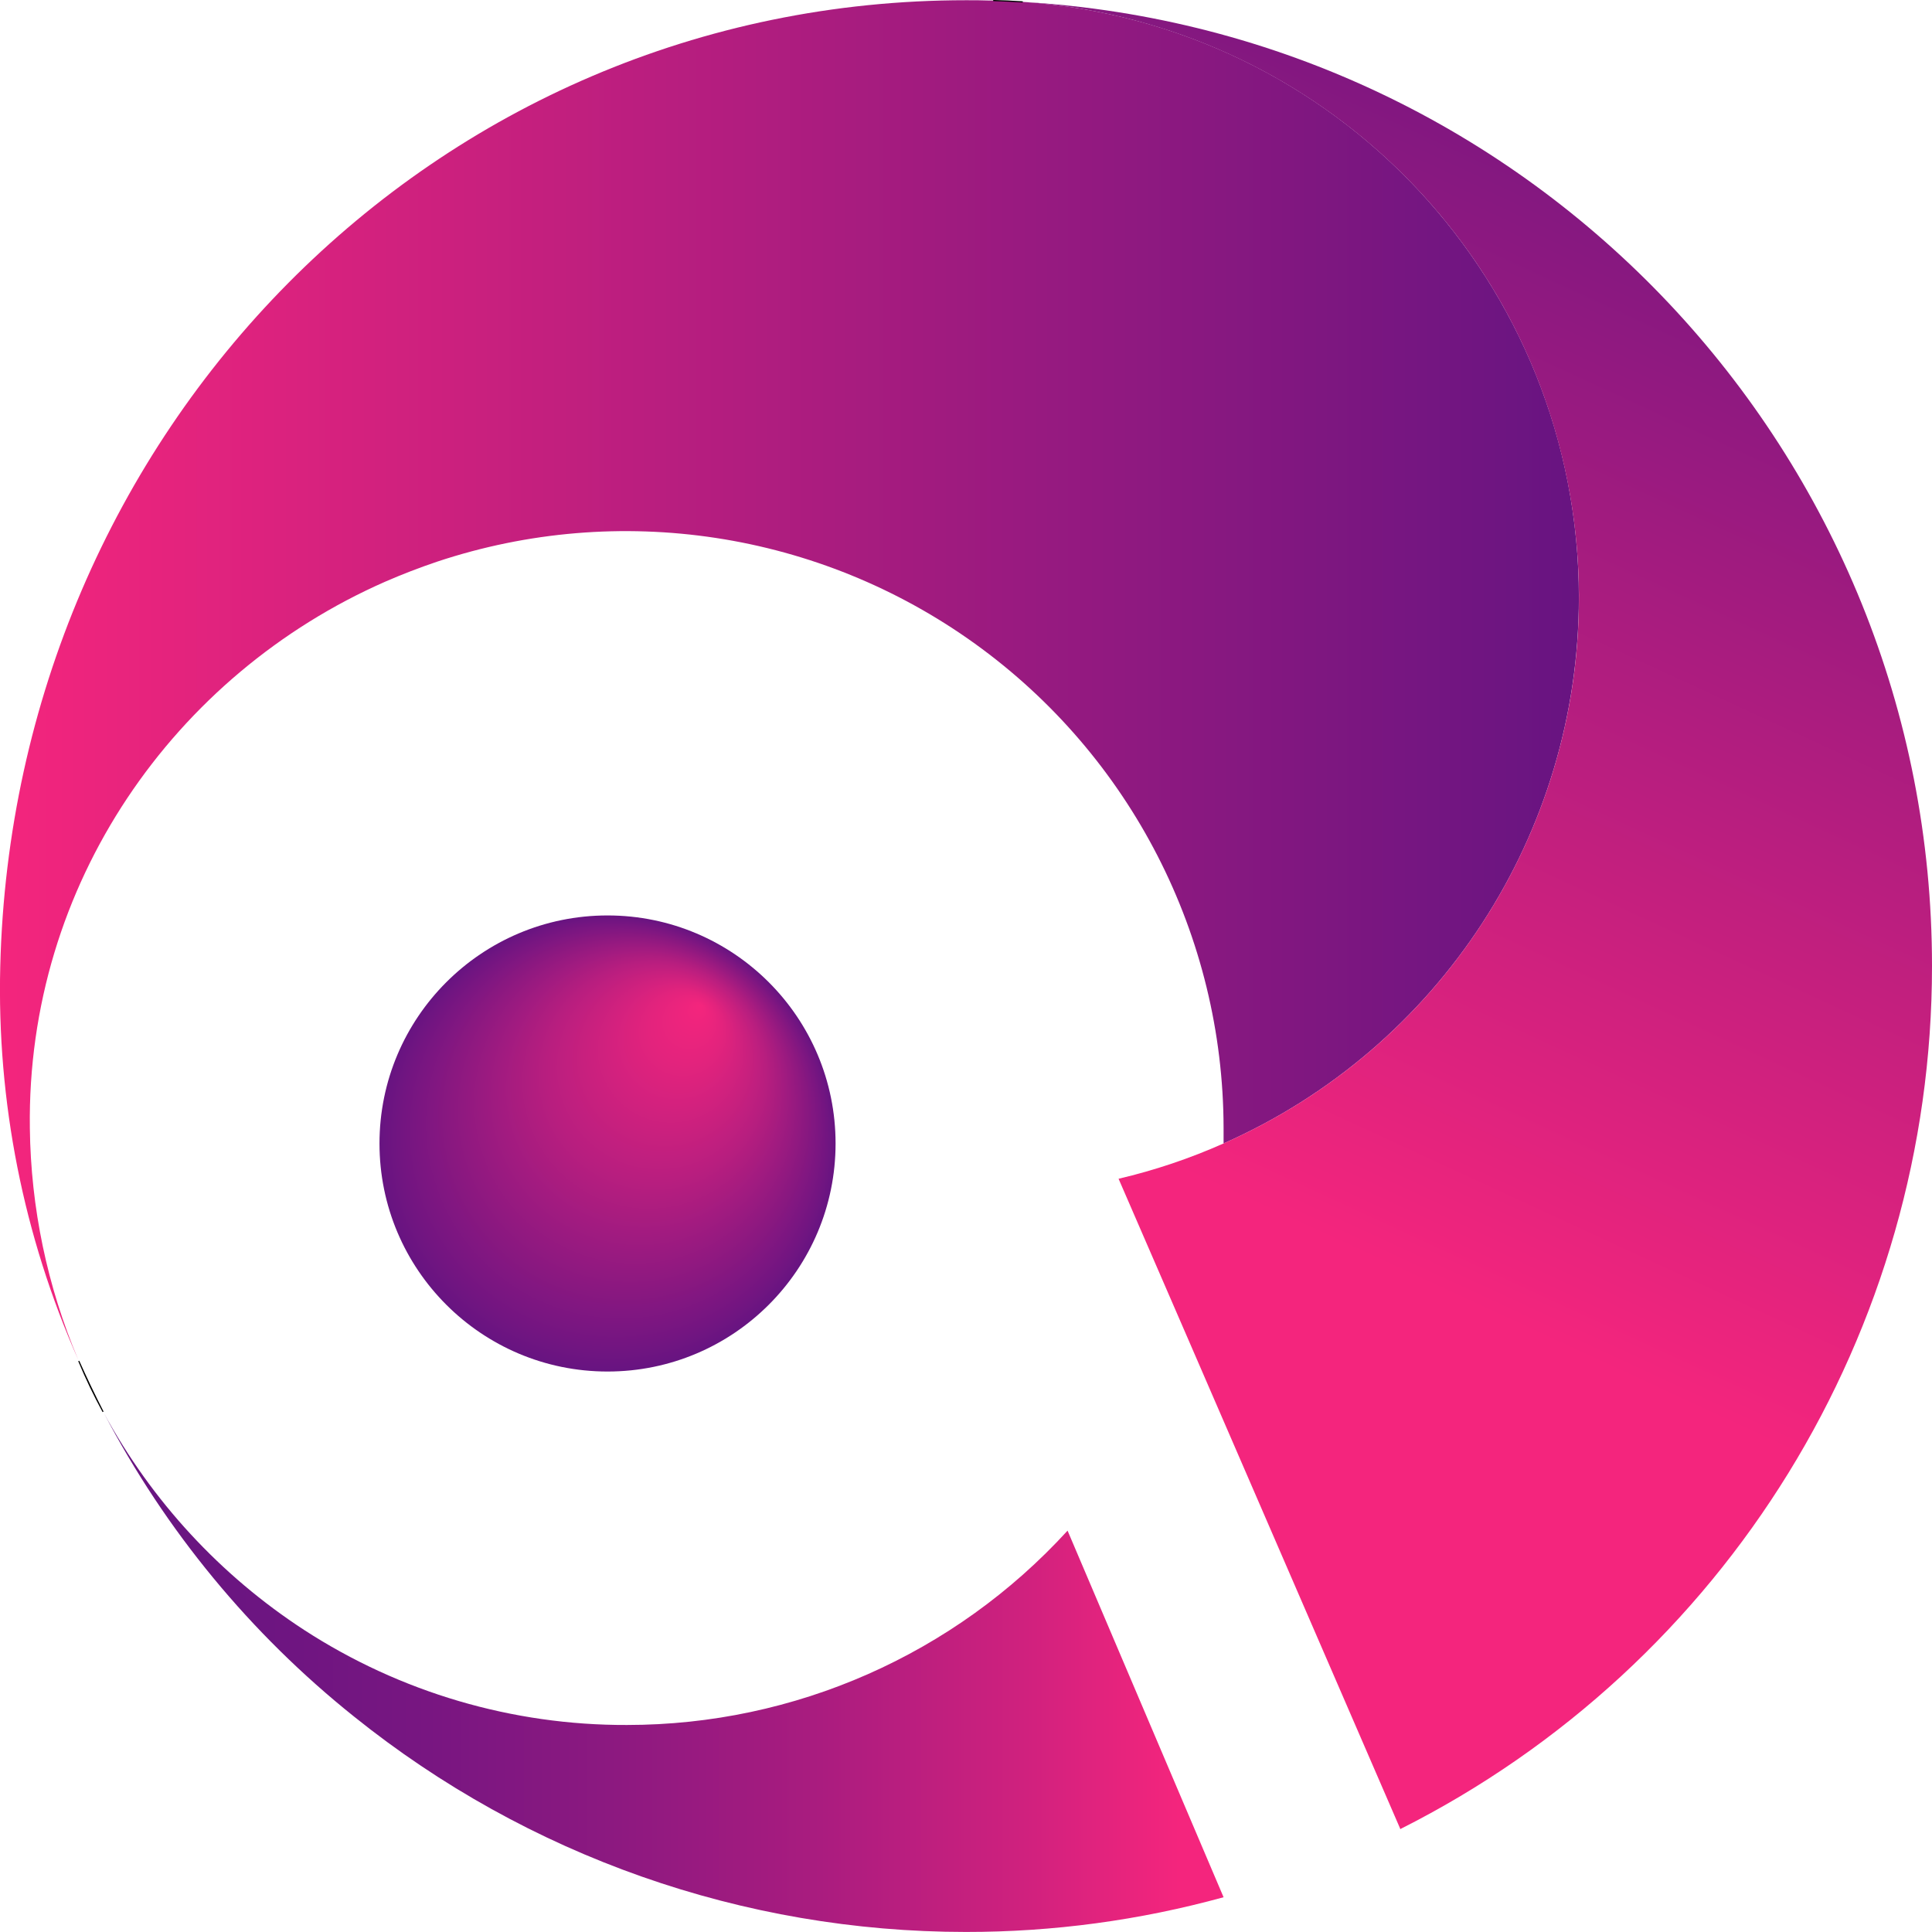
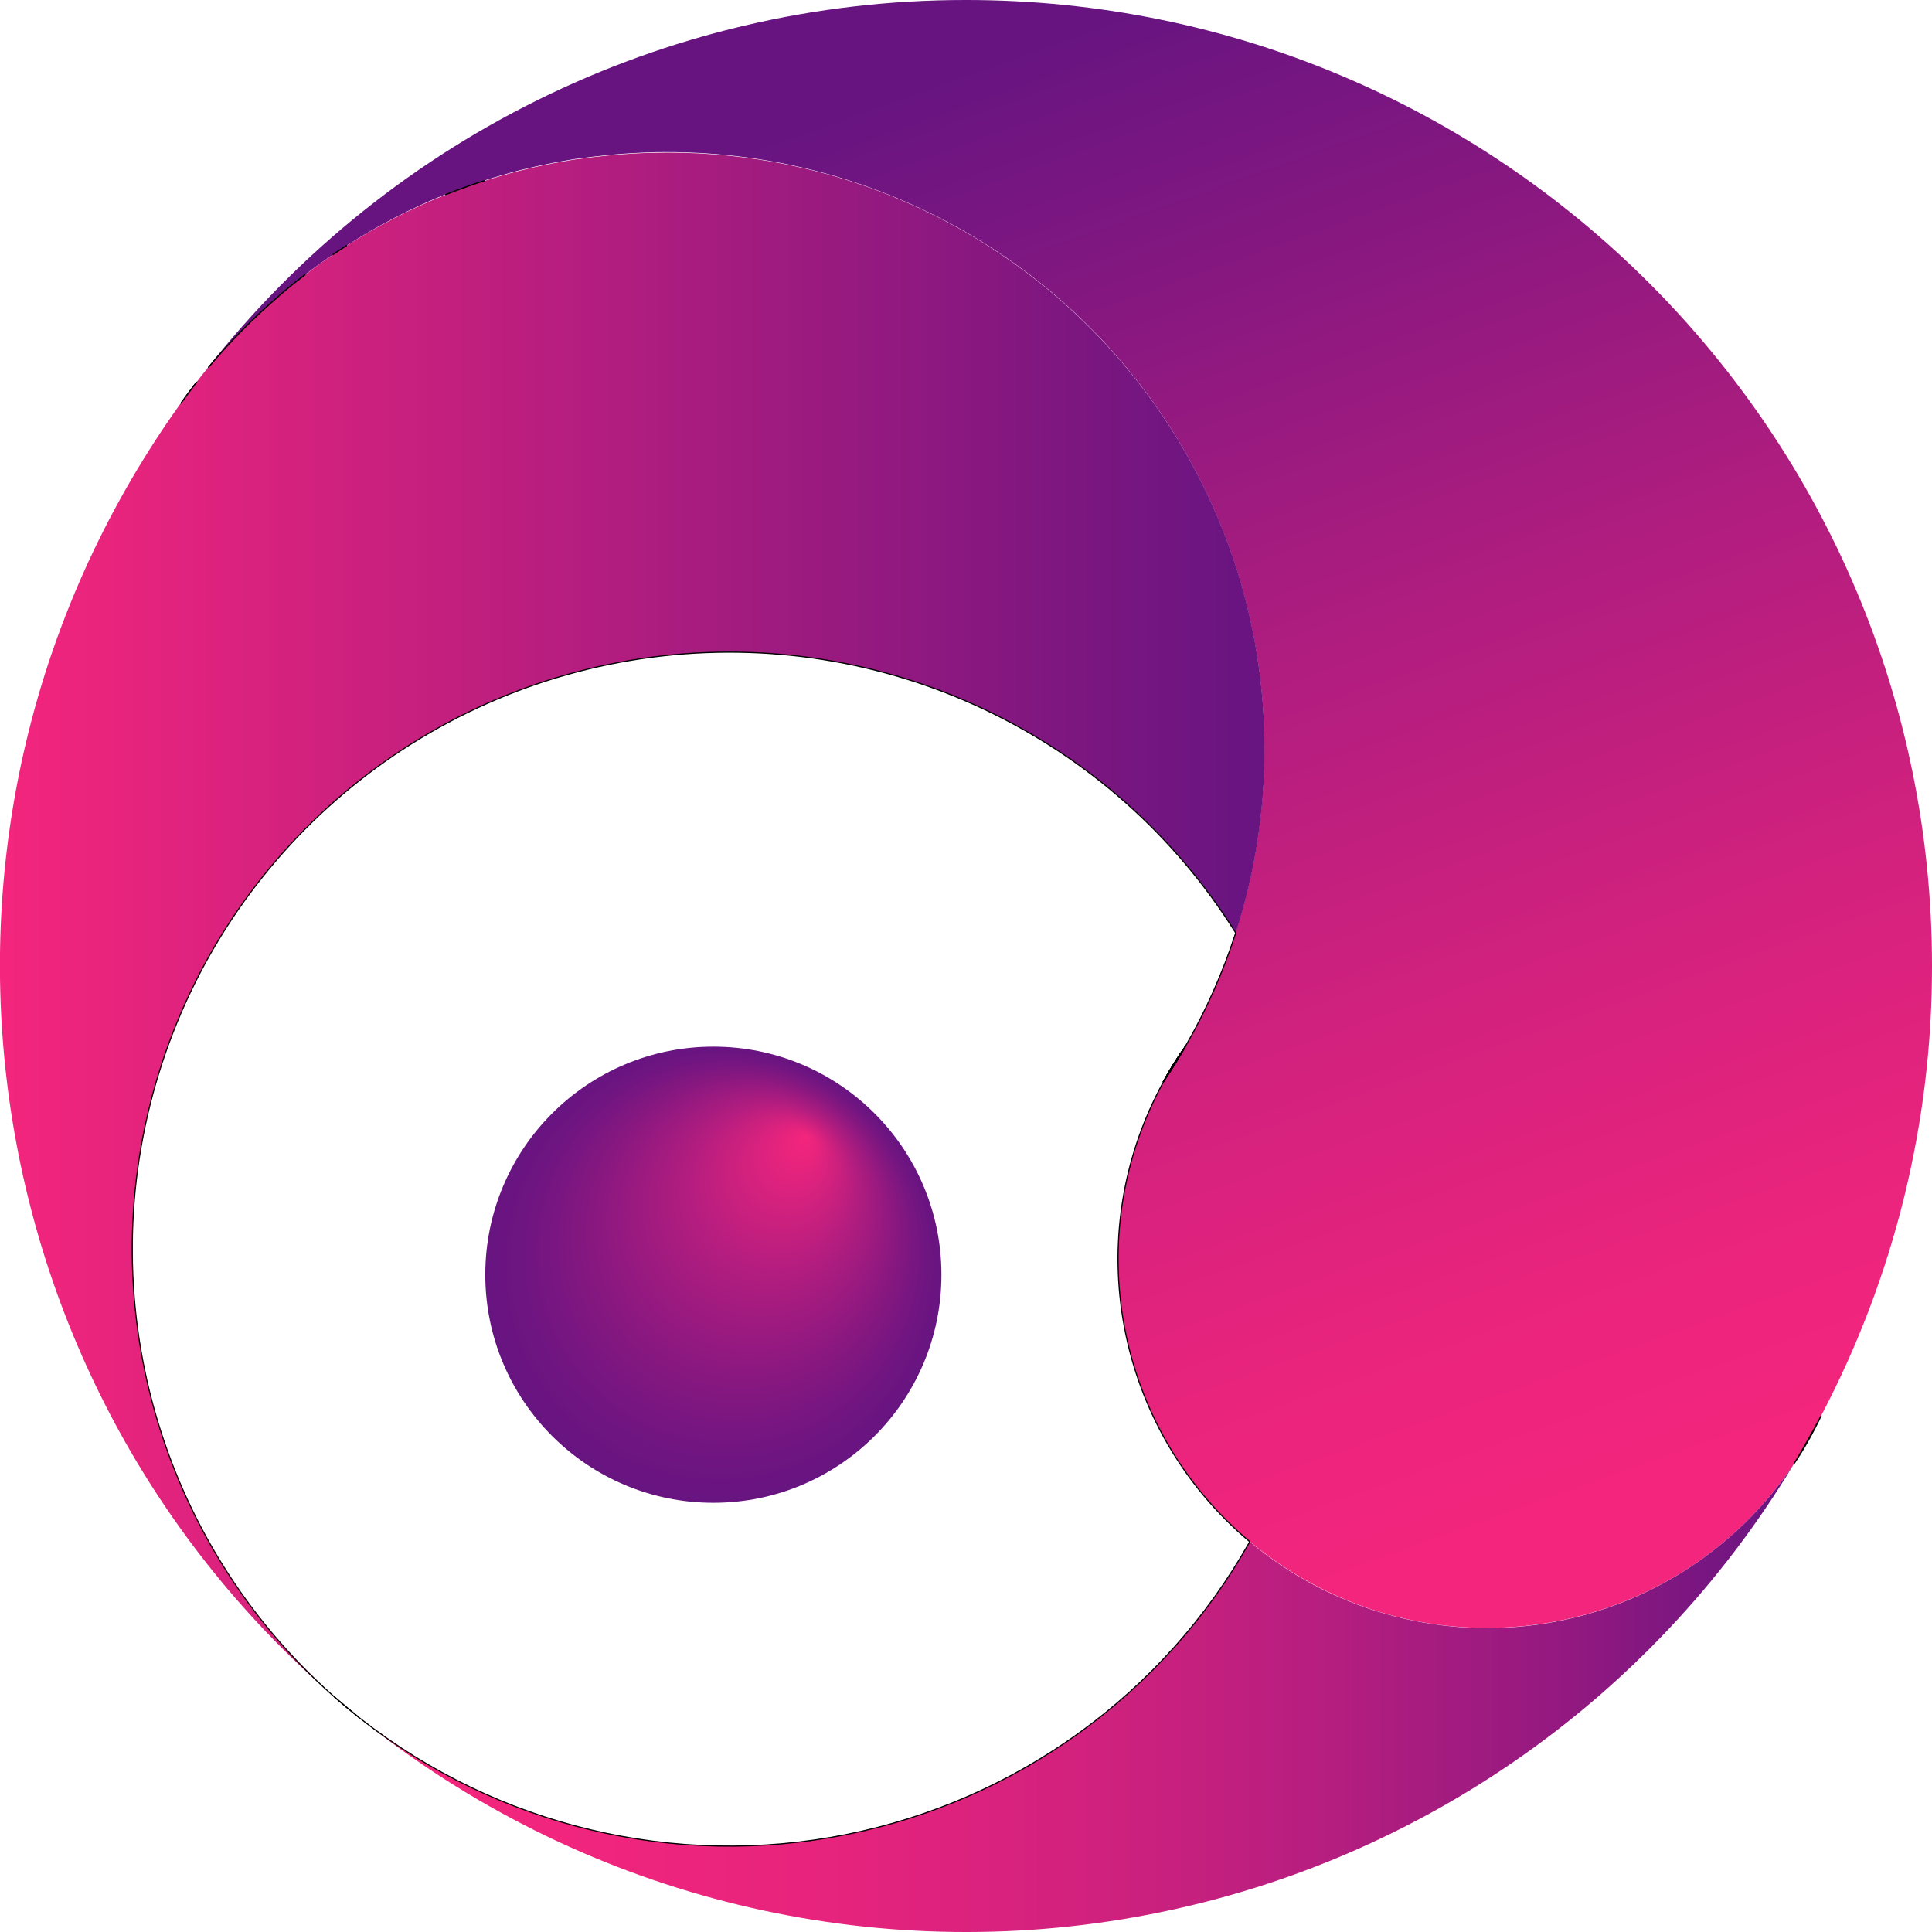
- <svg xmlns="http://www.w3.org/2000/svg" xmlns:xlink="http://www.w3.org/1999/xlink" viewBox="0 0 431.06 431.05">
+ <svg xmlns="http://www.w3.org/2000/svg" viewBox="0 0 431 431">
  <defs>
-     <style>.cls-1{fill:url(#linear-gradient);}.cls-2{fill:url(#linear-gradient-2);}.cls-3{fill:none;stroke:#000;stroke-miterlimit:10;stroke-width:0.25px;}.cls-4{fill:url(#radial-gradient);}.cls-5{fill:url(#linear-gradient-3);}</style>
-     <linearGradient id="linear-gradient" x1="13.16" y1="373.18" x2="263" y2="373.18" gradientUnits="userSpaceOnUse">
-       <stop offset="0" stop-color="#6c1581" />
-       <stop offset="0" stop-color="#691481" />
+     <style>.cls-1{fill:none;stroke:#000;stroke-miterlimit:10;stroke-width:0.25px;}.cls-2{fill:url(#linear-gradient);}.cls-3{fill:url(#linear-gradient-2);}.cls-4{fill:url(#linear-gradient-3);}.cls-5{fill:url(#radial-gradient);}</style>
+     <linearGradient id="linear-gradient" x1="198.61" y1="22.21" x2="316.38" y2="352.62" gradientUnits="userSpaceOnUse">
      <stop offset="0" stop-color="#671481" />
-       <stop offset="0.16" stop-color="#6b1581" />
-       <stop offset="0.33" stop-color="#781681" />
-       <stop offset="0.5" stop-color="#8d1980" />
-       <stop offset="0.68" stop-color="#aa1c7f" />
-       <stop offset="0.86" stop-color="#cf217e" />
+       <stop offset="0.04" stop-color="#6f1581" />
+       <stop offset="0.37" stop-color="#a81c7f" />
+       <stop offset="0.65" stop-color="#d1217e" />
+       <stop offset="0.87" stop-color="#eb247d" />
      <stop offset="1" stop-color="#f4257d" />
    </linearGradient>
-     <linearGradient id="linear-gradient-2" y1="151.73" x2="352.27" y2="151.73" gradientUnits="userSpaceOnUse">
+     <linearGradient id="linear-gradient-2" x1="80.45" y1="378.79" x2="400.2" y2="378.79" gradientUnits="userSpaceOnUse">
      <stop offset="0" stop-color="#f4257d" />
+       <stop offset="0.17" stop-color="#f0257d" />
+       <stop offset="0.34" stop-color="#e5237d" />
+       <stop offset="0.51" stop-color="#d1217e" />
+       <stop offset="0.67" stop-color="#b61e7f" />
+       <stop offset="0.84" stop-color="#931980" />
+       <stop offset="1" stop-color="#681481" />
+       <stop offset="1" stop-color="#671481" />
+       <stop offset="1" stop-color="#6c1581" />
+     </linearGradient>
+     <linearGradient id="linear-gradient-3" y1="206.1" x2="282.1" y2="206.1" gradientUnits="userSpaceOnUse">
+       <stop offset="0" stop-color="#f4257d" />
+       <stop offset="0.55" stop-color="#a81c7f" />
      <stop offset="1" stop-color="#671481" />
    </linearGradient>
-     <radialGradient id="radial-gradient" cx="135.55" cy="255.13" fx="156.324" fy="224.338" r="50.88" gradientUnits="userSpaceOnUse">
+     <radialGradient id="radial-gradient" cx="159.14" cy="284.37" fx="179.914" fy="253.578" r="50.88" gradientUnits="userSpaceOnUse">
      <stop offset="0" stop-color="#f4257d" />
-       <stop offset="0.16" stop-color="#e3237d" />
-       <stop offset="0.48" stop-color="#b81e7f" />
-       <stop offset="0.93" stop-color="#731581" />
+       <stop offset="0.05" stop-color="#ec247d" />
+       <stop offset="0.37" stop-color="#b31d7f" />
+       <stop offset="0.65" stop-color="#8a1880" />
+       <stop offset="0.87" stop-color="#701581" />
      <stop offset="1" stop-color="#671481" />
      <stop offset="1" stop-color="#6c1581" />
    </radialGradient>
-     <linearGradient id="linear-gradient-3" x1="268.62" y1="263.79" x2="391.4" y2="-1.97" xlink:href="#linear-gradient-2" />
  </defs>
  <g id="Layer_2" data-name="Layer 2">
    <g id="Layer_1-2" data-name="Layer 1">
-       <path class="cls-1" d="M273,423.3a215.77,215.77,0,0,1-57.48,7.75A217.92,217.92,0,0,1,79,383,213.28,213.28,0,0,1,23.2,315.31a134.07,134.07,0,0,0,44.69,48.38,131.46,131.46,0,0,0,72,21.18,133.11,133.11,0,0,0,98.3-43.36Z" />
-       <path class="cls-2" d="M352.27,133.3A133.19,133.19,0,0,1,273,255.12c0-1.15,0-2.29,0-3.44A133.38,133.38,0,0,0,97.49,125.33q-5.91,2-11.56,4.46c-47,20.66-80,67.46-79.27,121.89a136.92,136.92,0,0,0,10.81,51.73A203.93,203.93,0,0,1,.06,215.55C3,96.57,96.55.05,215.56.05c1.75,0,3.5,0,5.24.07h.8c2.21.07,4.4.17,6.59.3h0A133.16,133.16,0,0,1,352.27,133.3Z" />
-       <path class="cls-3" d="M228.19.42C226,.29,223.81.19,221.6.12Q224.92.2,228.19.42Z" />
-       <path class="cls-3" d="M17.57,303.66Q20.14,309.42,23,315,20,309.48,17.57,303.66Z" />
-       <circle class="cls-4" cx="135.55" cy="255.13" r="50.88" />
-       <path class="cls-5" d="M431.06,215.55A215.48,215.48,0,0,1,312.44,408.09L264.75,298l-15.18-35A131.38,131.38,0,0,0,273,255.12,133.21,133.21,0,0,0,228.2.42,215.44,215.44,0,0,1,431.06,215.55Z" />
-       <line class="cls-3" x1="312.44" y1="408.1" x2="312.44" y2="408.09" />
+       <path class="cls-1" d="M43.79,85.32l.09-.11L43,86.4Z" />
+       <path class="cls-2" d="M431,215.5a214.58,214.58,0,0,1-24.7,100.26q-2.9,5.5-6.1,10.82a82.33,82.33,0,0,1-140.71-85.2q2.6-3.85,4.92-7.89l0-.07A133.22,133.22,0,0,0,148.91,33.93c-1.35,0-2.7,0-4,.06l-1.67.06c-1.57.07-3.14.16-4.7.28-1.2.09-2.39.2-3.58.33-.62.06-1.25.13-1.87.21l-.16,0q-.94.11-1.89.24l-1.79.25-.3,0-1.8.29c-.52.08-1,.17-1.55.27-.78.13-1.56.27-2.34.43l-1.87.38c-.66.13-1.32.28-2,.43-1.17.26-2.33.54-3.48.83l-.53.14-1.56.42-1.86.52-1.85.55-1.84.57q-4.52,1.45-8.89,3.2a.22.22,0,0,0-.11,0A132.15,132.15,0,0,0,77.38,54.76q-1.59,1-3.15,2.07L72.68,57.9,71.14,59,69.62,60.1c-.51.37-1,.75-1.5,1.13-2,1.53-3.94,3.1-5.84,4.73-2.85,2.44-5.6,5-8.23,7.68S48.88,79.1,46.48,82l-1.19,1.45-1.17,1.47A215.05,215.05,0,0,1,215.5,0C334.51,0,431,96.48,431,215.5Z" />
+       <path class="cls-1" d="M43,86.4c-.9,1.2-1.8,2.4-2.68,3.62q1.7-2.38,3.5-4.7l.09-.11Z" />
+       <path class="cls-1" d="M46.48,82a132.18,132.18,0,0,1,15.8-16A135.16,135.16,0,0,0,46.48,82Z" />
+       <path class="cls-1" d="M68.12,61.23c-2,1.53-3.94,3.1-5.84,4.73Q65.13,63.5,68.12,61.23Z" />
+       <path class="cls-1" d="M77.38,54.76q-1.59,1-3.15,2.07C75.27,56.12,76.32,55.42,77.38,54.76Z" />
+       <path class="cls-1" d="M108.26,40.25q-4.52,1.45-8.89,3.2Q103.74,41.7,108.26,40.25Z" />
+       <path class="cls-1" d="M264.41,233.49q-2.32,4-4.92,7.89A80,80,0,0,1,264.41,233.49Z" />
+       <path class="cls-3" d="M400.2,326.58A215.53,215.53,0,0,1,80.45,383.43a133.22,133.22,0,0,0,198.35-39.5,82.32,82.32,0,0,0,121.4-17.35Z" />
+       <path class="cls-4" d="M282.1,167.12a133.27,133.27,0,0,1-6.43,41A133.19,133.19,0,1,0,74.27,378.27,215.52,215.52,0,0,1,40.29,90c.88-1.22,1.78-2.42,2.68-3.62l.91-1.19a3.15,3.15,0,0,1,.24-.3l1.17-1.47L46.48,82q3.6-4.33,7.57-8.35C56.68,71,59.43,68.4,62.28,66c1.9-1.63,3.85-3.2,5.84-4.73.49-.38,1-.76,1.5-1.13L71.14,59l1.54-1.09,1.55-1.07q1.56-1,3.15-2.07A132.15,132.15,0,0,1,99.26,43.5a.22.22,0,0,1,.11,0q4.36-1.74,8.89-3.2l1.84-.57,1.85-.55,1.86-.52,1.56-.42.53-.14c1.15-.29,2.31-.57,3.48-.83.65-.15,1.31-.3,2-.43l1.87-.38c.78-.16,1.56-.3,2.34-.43.51-.1,1-.19,1.55-.27l1.8-.29.3,0,1.79-.25q.94-.14,1.89-.24l.16,0c.62-.08,1.25-.15,1.87-.21,1.19-.13,2.38-.24,3.58-.33,1.56-.12,3.13-.21,4.7-.28l1.67-.06c1.34,0,2.69-.06,4-.06A133.19,133.19,0,0,1,282.1,167.12Z" />
+       <path class="cls-1" d="M43,86.4c-.9,1.2-1.8,2.4-2.68,3.62q1.7-2.38,3.5-4.7l.09-.11Z" />
+       <path class="cls-1" d="M46.48,82a132.18,132.18,0,0,1,15.8-16A135.16,135.16,0,0,0,46.48,82Z" />
+       <path class="cls-1" d="M68.12,61.23c-2,1.53-3.94,3.1-5.84,4.73Q65.13,63.5,68.12,61.23Z" />
+       <path class="cls-1" d="M77.38,54.76q-1.59,1-3.15,2.07C75.27,56.12,76.32,55.42,77.38,54.76Z" />
+       <path class="cls-1" d="M108.26,40.25q-4.52,1.45-8.89,3.2Q103.74,41.7,108.26,40.25Z" />
+       <path class="cls-1" d="M264.41,233.49q-2.32,4-4.92,7.89A80,80,0,0,1,264.41,233.49Z" />
+       <path class="cls-1" d="M278.8,343.93a133.22,133.22,0,0,1-198.35,39.5l-.33-.26q-2.82-2.28-5.57-4.65l-.28-.25a133.19,133.19,0,1,1,201.4-170.15,132,132,0,0,1-11.22,25.3l0,.07a80,80,0,0,0-4.92,7.89A82.33,82.33,0,0,0,278.8,343.93Z" />
+       <path class="cls-1" d="M74.55,378.52q2.74,2.37,5.57,4.65Q77.27,380.92,74.55,378.52Z" />
+       <path class="cls-1" d="M264.41,233.49q-2.32,4-4.92,7.89A80,80,0,0,1,264.41,233.49Z" />
+       <path class="cls-1" d="M264.41,233.49q-2.32,4-4.92,7.89A80,80,0,0,1,264.41,233.49Z" />
+       <path class="cls-1" d="M406.3,315.76a81.92,81.92,0,0,1-6.1,10.82Q403.4,321.27,406.3,315.76Z" />
+       <circle class="cls-5" cx="159.14" cy="284.37" r="50.88" />
    </g>
  </g>
</svg>
